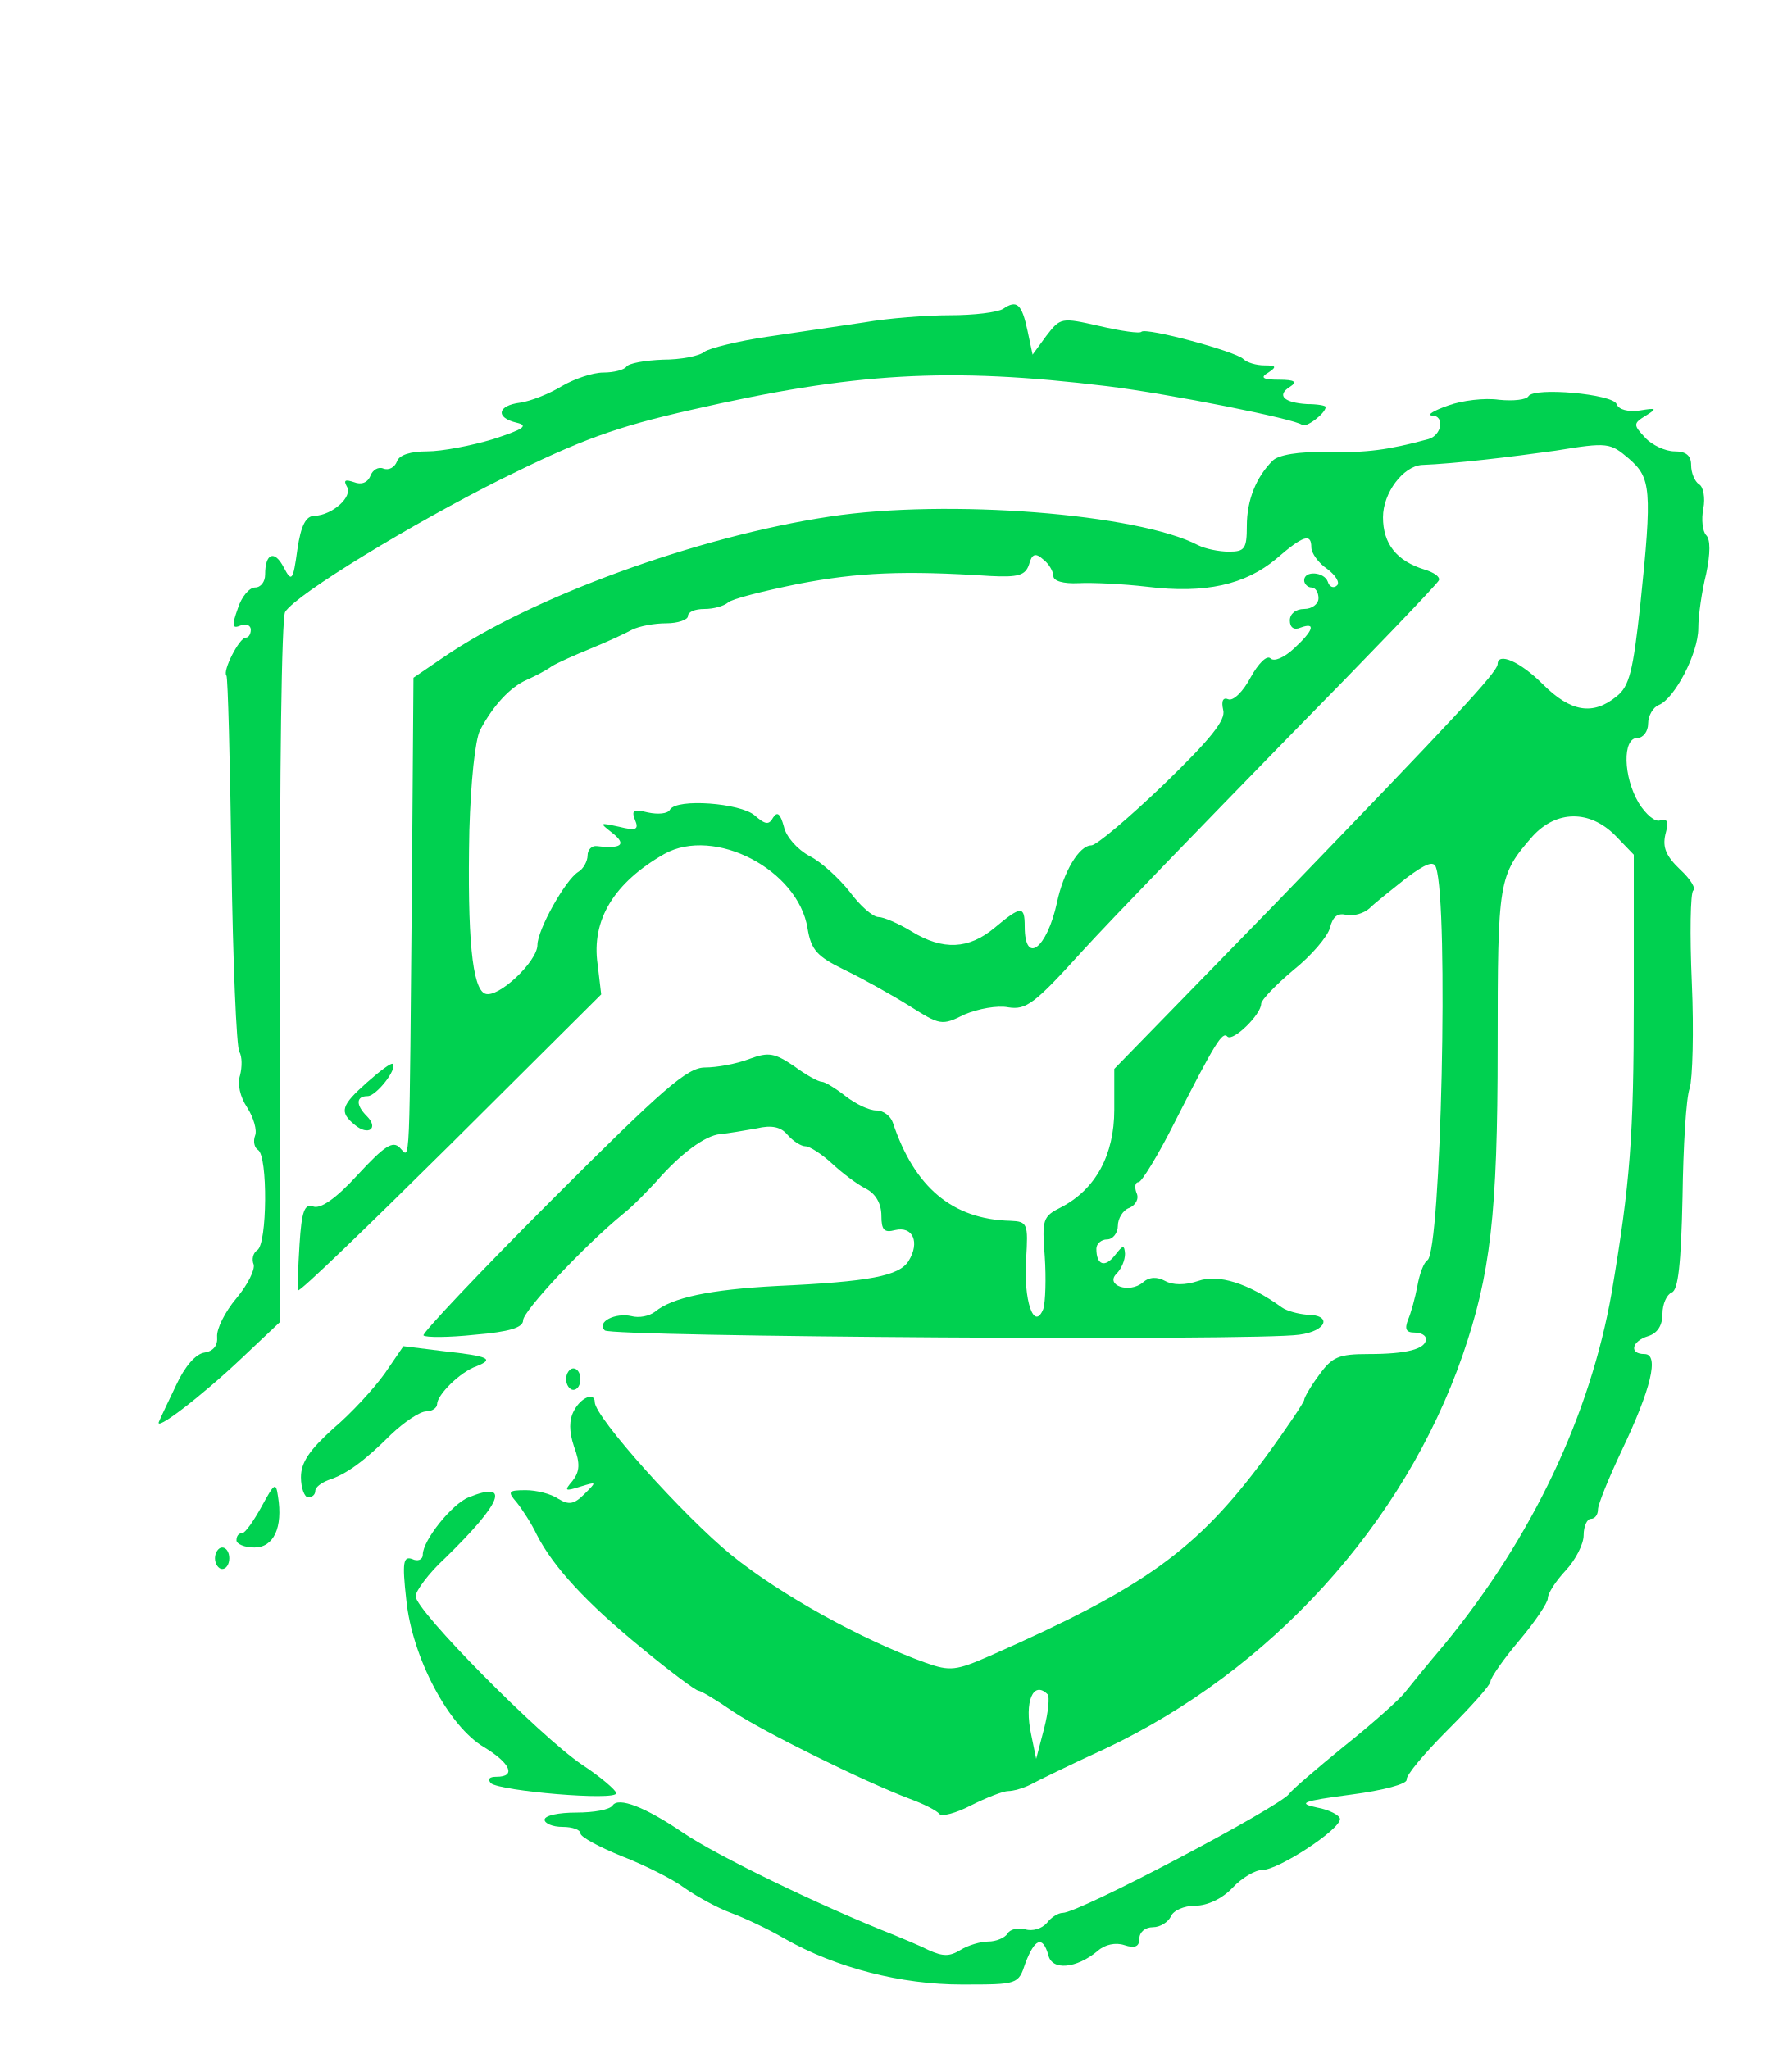
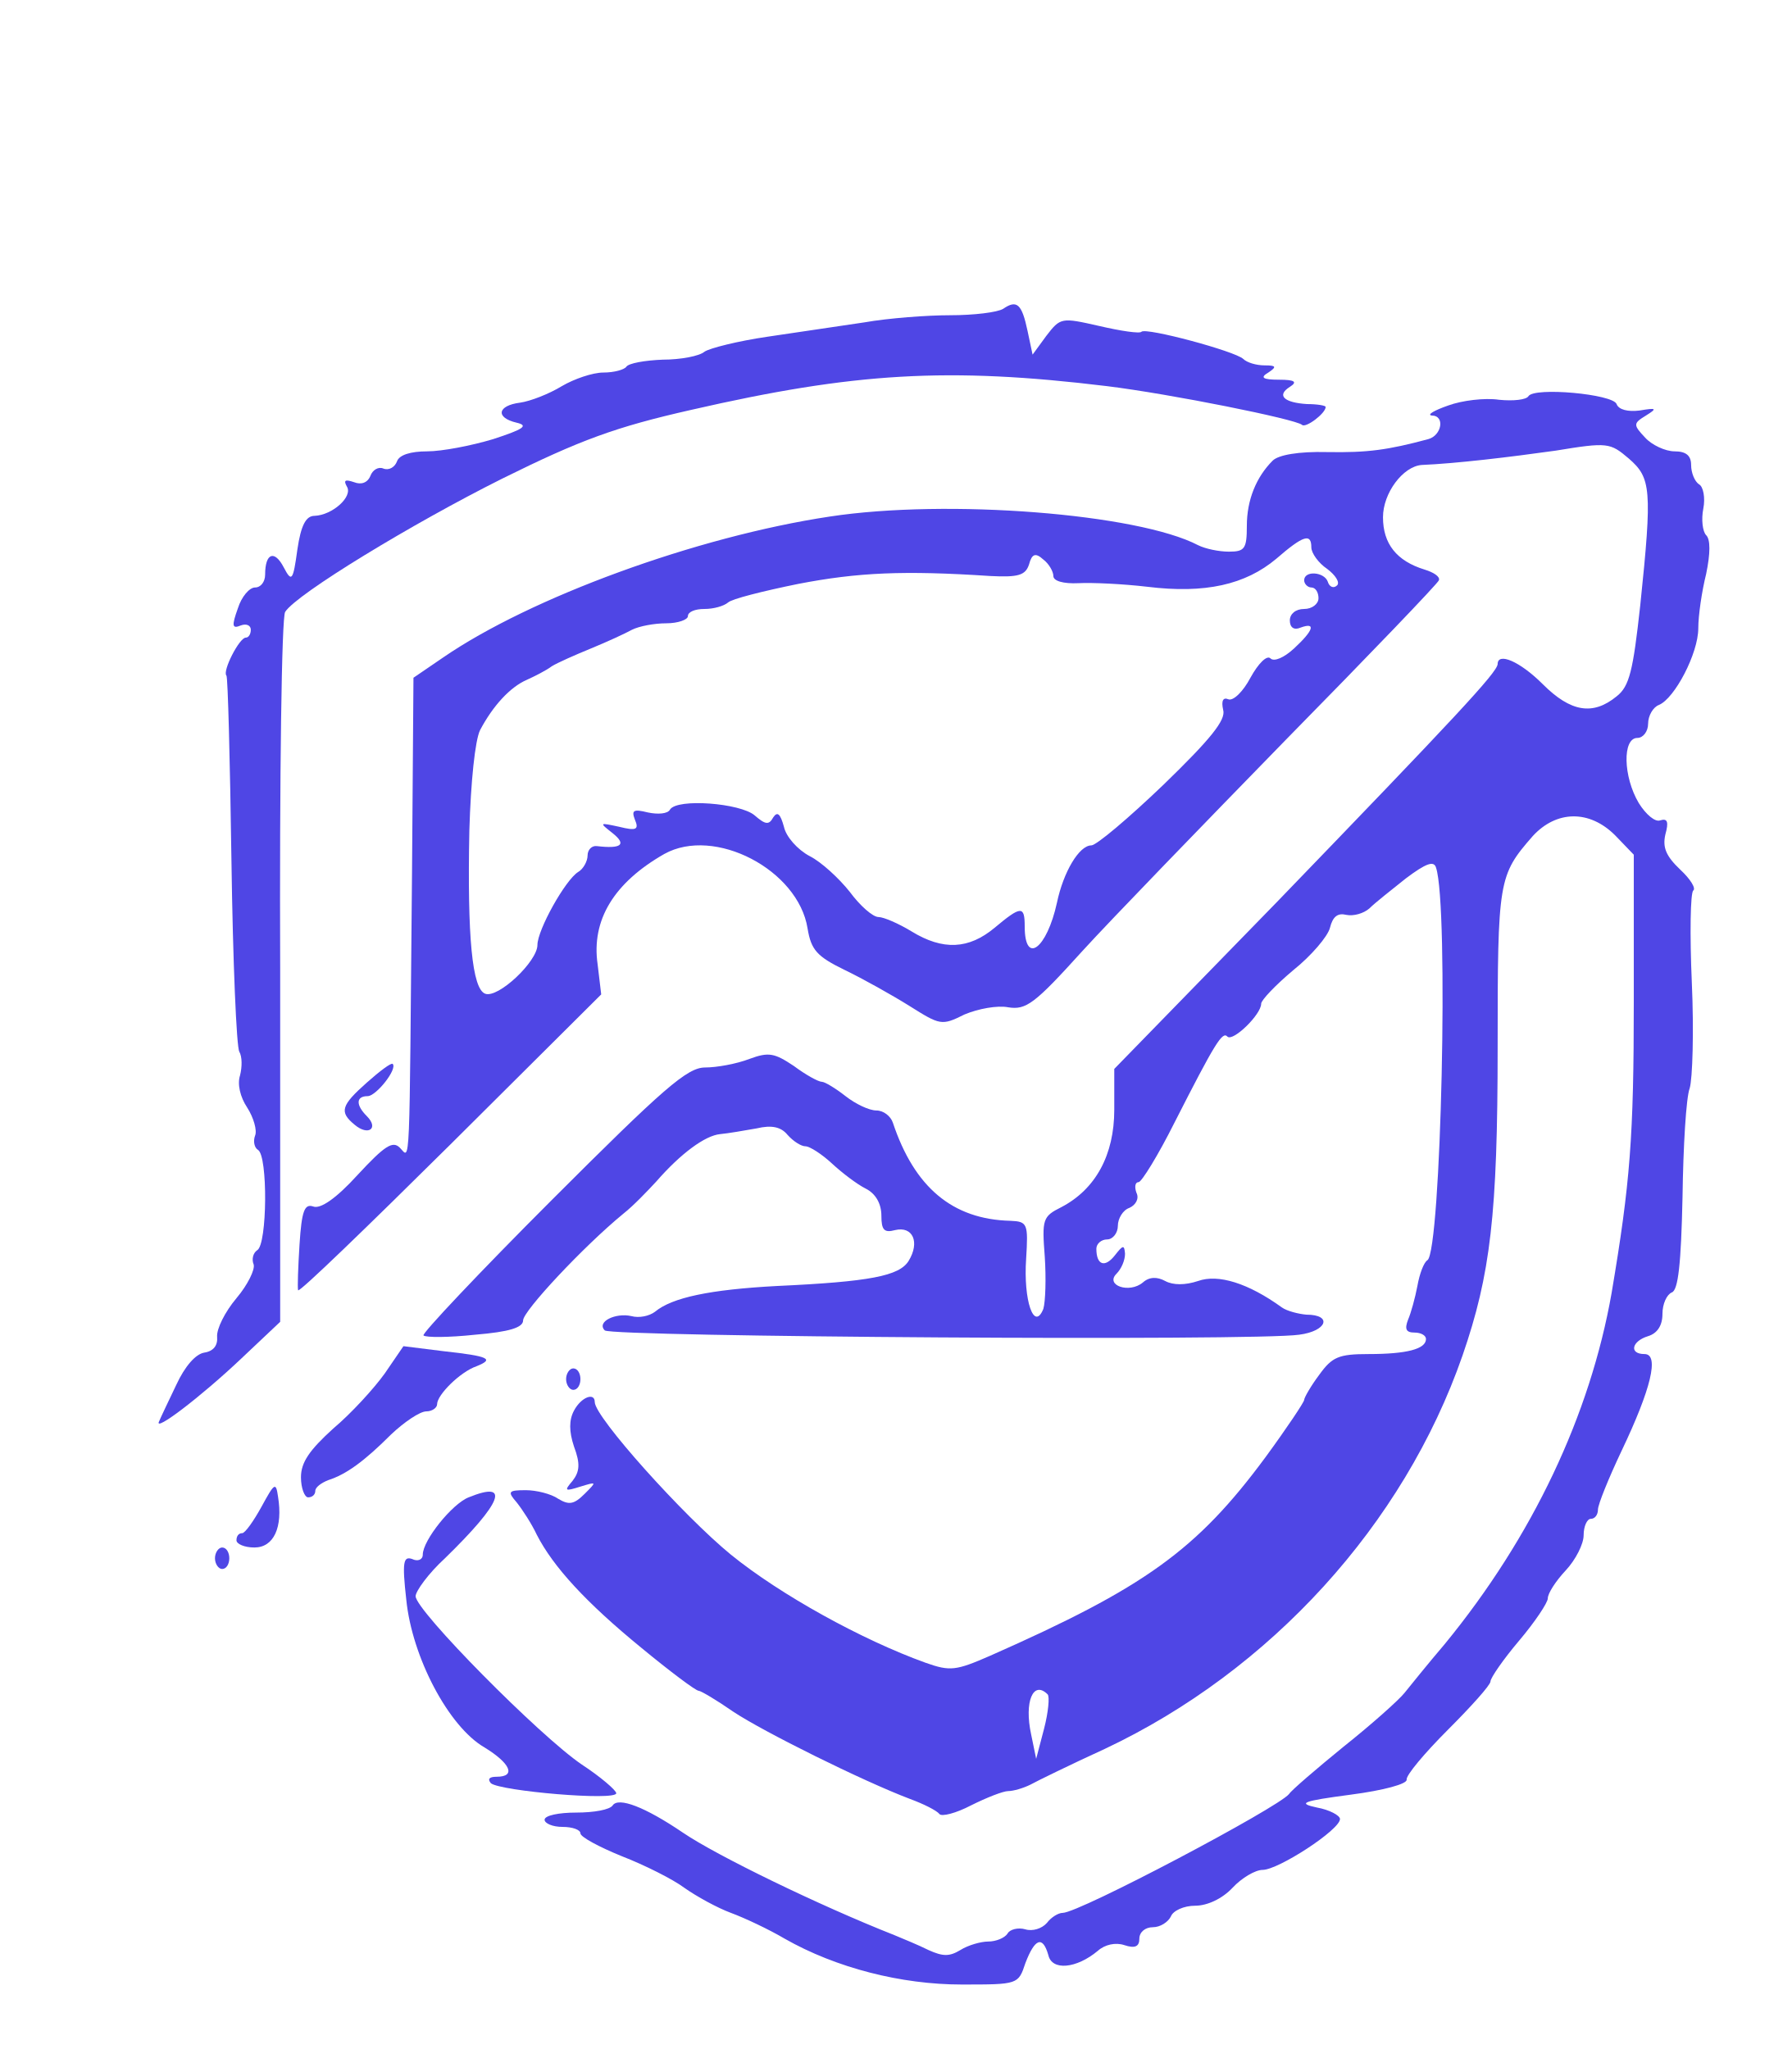
- <svg xmlns="http://www.w3.org/2000/svg" version="1.0" width="250pt" height="286pt" viewBox="0 0 250 286" preserveAspectRatio="xMidYMid meet">
-   <g transform="translate(0,286) scale(0.1,-0.1)" fill="#00d150" stroke="none">
+ <svg xmlns="http://www.w3.org/2000/svg" version="1.0" viewBox="0 0 250 286" preserveAspectRatio="xMidYMid meet" class="sr-svg">
+   <g transform="translate(0,286) scale(0.1,-0.1)" fill="#4f46e5" stroke="none">
    <path d="M1400 2429 c-8 -5 -41 -9 -74 -9 -32 0 -86 -4 -120 -10 -33 -5 -95 -14 -135 -20 -41 -6 -81 -16 -88 -21 -7 -6 -33 -11 -58 -11 -25 -1 -48 -5 -51 -10 -3 -4 -17 -8 -32 -8 -15 0 -41 -9 -58 -19 -18 -11 -44 -21 -58 -23 -32 -4 -35 -21 -5 -28 17 -4 10 -9 -33 -23 -30 -9 -71 -17 -92 -17 -23 0 -39 -5 -42 -14 -3 -8 -11 -13 -19 -10 -7 3 -15 -2 -18 -10 -4 -10 -13 -13 -23 -9 -12 4 -15 3 -10 -6 9 -14 -20 -40 -45 -41 -12 0 -19 -13 -24 -47 -6 -44 -8 -46 -19 -25 -13 25 -26 20 -26 -10 0 -10 -6 -18 -14 -18 -8 0 -19 -13 -24 -29 -9 -25 -8 -29 4 -24 8 3 14 0 14 -6 0 -6 -3 -11 -7 -11 -9 0 -33 -47 -27 -53 2 -2 5 -118 7 -259 2 -140 7 -260 11 -266 4 -7 4 -21 1 -33 -4 -12 0 -30 10 -45 9 -14 14 -32 11 -39 -3 -8 -1 -17 4 -20 14 -8 13 -132 -1 -140 -6 -4 -8 -13 -5 -20 2 -7 -8 -28 -24 -47 -16 -19 -28 -43 -27 -54 1 -12 -5 -20 -18 -22 -12 -2 -27 -19 -39 -45 -11 -23 -22 -46 -24 -51 -8 -16 58 34 115 88 l54 51 0 490 c-1 270 2 495 7 501 16 25 177 123 303 186 109 54 158 72 264 96 227 52 358 60 580 33 89 -11 263 -46 272 -54 5 -5 33 16 33 25 0 2 -12 4 -26 4 -32 2 -43 12 -24 24 11 7 7 10 -15 10 -23 0 -27 3 -15 10 12 8 11 10 -5 10 -12 0 -25 4 -30 9 -12 11 -135 44 -142 38 -2 -3 -29 1 -59 8 -53 12 -54 12 -74 -14 l-19 -26 -7 33 c-8 38 -15 44 -34 31z" />
    <path d="M2133 2307 c-3 -5 -21 -7 -41 -5 -20 3 -52 -1 -71 -8 -20 -7 -30 -13 -23 -14 19 0 14 -28 -5 -33 -56 -15 -84 -19 -141 -18 -40 1 -68 -4 -76 -12 -23 -23 -36 -55 -36 -91 0 -32 -3 -36 -25 -36 -14 0 -33 4 -43 9 -84 44 -350 65 -514 40 -186 -28 -418 -113 -540 -197 l-41 -28 -2 -270 c-4 -430 -2 -401 -17 -386 -10 10 -21 3 -59 -38 -30 -33 -52 -48 -62 -44 -12 4 -16 -6 -19 -53 -2 -32 -3 -60 -2 -64 2 -3 97 89 213 204 l210 209 -5 42 c-9 62 23 114 93 154 70 39 187 -22 200 -104 5 -30 13 -39 52 -58 25 -12 66 -35 90 -50 43 -27 45 -28 77 -12 19 8 46 13 61 10 25 -4 37 5 103 78 41 45 170 178 285 296 116 118 211 217 213 222 2 5 -7 11 -20 15 -39 12 -58 36 -58 73 0 34 28 71 54 73 48 2 123 11 187 20 73 12 76 11 102 -11 31 -27 33 -42 16 -205 -10 -91 -15 -113 -33 -127 -33 -27 -64 -22 -103 17 -32 32 -63 45 -63 28 -1 -12 -59 -74 -308 -332 l-227 -233 0 -57 c0 -63 -26 -111 -74 -136 -26 -13 -27 -17 -23 -69 2 -30 1 -63 -2 -73 -13 -32 -28 12 -24 70 3 49 2 52 -22 53 -81 2 -134 47 -164 137 -3 9 -13 17 -23 17 -10 0 -29 9 -43 20 -14 11 -29 20 -33 20 -5 0 -23 10 -39 22 -27 18 -35 20 -62 10 -18 -7 -46 -12 -62 -12 -25 0 -58 -29 -214 -185 -101 -101 -182 -187 -179 -189 3 -3 35 -3 72 1 48 4 67 10 67 20 0 13 84 103 140 149 14 11 34 32 46 45 34 39 68 64 89 66 11 1 34 5 51 8 21 5 34 2 43 -9 8 -9 19 -16 25 -16 6 0 23 -11 37 -24 14 -13 35 -29 47 -35 14 -7 22 -21 22 -38 0 -20 4 -24 19 -20 25 6 35 -17 19 -43 -13 -21 -54 -29 -184 -35 -93 -5 -146 -16 -170 -36 -8 -6 -22 -9 -33 -6 -22 5 -49 -8 -37 -20 9 -9 909 -15 969 -6 39 5 47 28 10 28 -11 1 -27 5 -34 10 -47 34 -89 47 -117 37 -18 -6 -35 -6 -46 0 -11 6 -22 6 -31 -2 -19 -16 -53 -4 -37 12 7 7 12 19 12 28 -1 13 -3 12 -14 -2 -14 -18 -26 -14 -26 9 0 7 7 13 15 13 8 0 15 9 15 19 0 10 7 22 16 25 9 4 14 13 10 21 -3 8 -2 15 3 15 4 0 27 37 50 83 57 112 67 128 74 120 8 -7 47 31 47 46 0 5 20 26 45 47 25 20 48 47 51 59 4 16 11 21 23 18 10 -2 24 2 32 9 8 8 31 26 51 42 28 21 39 25 42 15 18 -53 7 -536 -12 -548 -5 -3 -11 -19 -14 -36 -3 -16 -9 -38 -13 -47 -5 -13 -3 -18 9 -18 9 0 16 -4 16 -9 0 -14 -27 -21 -80 -21 -42 0 -51 -4 -69 -29 -12 -16 -21 -32 -21 -35 0 -3 -24 -39 -54 -80 -96 -130 -169 -182 -384 -277 -48 -21 -56 -22 -90 -10 -89 32 -203 95 -272 151 -66 54 -190 192 -190 213 0 14 -19 7 -29 -12 -7 -13 -7 -29 0 -50 9 -24 8 -35 -2 -48 -12 -14 -11 -15 11 -8 23 7 23 7 6 -10 -15 -15 -22 -16 -37 -7 -10 7 -31 12 -45 12 -25 0 -26 -2 -13 -17 8 -10 21 -30 28 -45 23 -45 69 -95 146 -158 40 -33 76 -60 80 -60 3 0 25 -13 48 -29 42 -28 181 -97 247 -122 19 -7 37 -16 41 -21 3 -4 23 1 44 12 22 11 45 20 52 20 7 0 21 4 31 9 9 5 56 28 104 50 231 109 417 313 499 549 39 113 49 197 49 430 0 234 1 240 49 295 33 36 79 37 115 1 l26 -27 0 -204 c0 -190 -5 -254 -31 -408 -30 -170 -110 -340 -233 -490 -23 -27 -48 -58 -56 -68 -8 -10 -46 -44 -85 -75 -38 -31 -73 -61 -76 -66 -15 -19 -293 -166 -316 -166 -6 0 -16 -6 -22 -14 -7 -8 -20 -12 -30 -9 -10 3 -22 0 -25 -6 -4 -6 -16 -11 -27 -11 -10 0 -28 -5 -39 -12 -15 -9 -24 -9 -44 0 -14 7 -36 16 -48 21 -104 41 -248 111 -295 143 -53 36 -90 50 -98 38 -4 -6 -26 -10 -51 -10 -24 0 -44 -4 -44 -10 0 -5 11 -10 25 -10 14 0 25 -4 25 -9 0 -5 26 -19 58 -32 31 -12 71 -32 87 -44 17 -12 46 -28 65 -35 19 -7 53 -23 75 -36 72 -41 163 -64 247 -64 79 0 79 0 89 30 13 34 24 39 32 11 5 -22 39 -19 69 6 10 9 25 12 37 8 15 -5 21 -2 21 9 0 9 8 16 19 16 10 0 21 7 25 15 3 8 18 15 34 15 17 0 38 10 52 25 13 14 32 25 42 25 22 0 108 56 108 71 0 5 -15 13 -32 16 -28 6 -21 9 47 18 46 6 79 15 78 21 -1 6 25 37 58 70 32 32 59 62 59 67 0 5 18 31 40 57 22 26 40 53 40 59 0 7 11 24 25 39 14 15 25 37 25 49 0 13 5 23 10 23 6 0 10 6 10 13 0 7 15 44 33 82 41 86 53 135 32 135 -22 0 -18 18 5 25 13 4 20 15 20 31 0 14 6 27 13 30 9 3 13 40 15 133 1 71 5 139 10 152 4 13 6 80 3 147 -3 68 -2 126 2 129 4 3 -4 16 -18 29 -20 19 -25 31 -21 49 5 18 3 23 -7 20 -7 -3 -20 8 -30 24 -22 37 -23 91 -2 91 8 0 15 9 15 20 0 11 7 23 15 26 22 9 55 72 55 107 0 18 5 52 11 76 6 29 6 48 0 54 -5 5 -7 22 -4 37 3 15 0 31 -6 34 -6 4 -11 16 -11 27 0 13 -7 19 -23 19 -13 0 -32 9 -41 19 -17 18 -17 20 1 31 16 10 15 11 -9 7 -16 -2 -29 1 -32 9 -5 14 -115 24 -123 11z m-303 -211 c0 -8 10 -22 22 -30 12 -9 18 -19 14 -23 -5 -5 -11 -2 -13 5 -5 14 -33 16 -33 2 0 -5 5 -10 10 -10 6 0 10 -7 10 -15 0 -8 -9 -15 -20 -15 -12 0 -20 -7 -20 -16 0 -10 6 -14 15 -10 22 8 18 -4 -9 -29 -14 -13 -28 -19 -33 -14 -5 5 -17 -7 -28 -27 -10 -19 -24 -33 -31 -30 -7 3 -10 -2 -7 -15 4 -14 -18 -41 -83 -104 -49 -47 -94 -85 -101 -85 -17 0 -39 -37 -48 -80 -14 -64 -45 -88 -45 -33 0 29 -5 29 -42 -2 -36 -30 -72 -32 -116 -5 -18 11 -39 20 -46 20 -8 0 -26 16 -40 35 -15 19 -40 42 -56 50 -17 9 -33 27 -36 41 -5 18 -9 22 -15 13 -6 -11 -11 -10 -26 3 -20 17 -108 24 -118 8 -3 -6 -17 -7 -31 -4 -20 5 -23 3 -18 -10 6 -14 2 -16 -22 -10 -28 6 -28 6 -9 -9 20 -16 12 -22 -22 -18 -7 1 -13 -5 -13 -13 0 -8 -6 -19 -13 -23 -18 -11 -57 -81 -57 -102 0 -23 -55 -75 -73 -68 -18 7 -25 78 -22 228 2 68 8 126 15 140 18 34 42 60 65 70 11 5 27 13 35 19 8 5 33 16 55 25 22 9 48 21 57 26 10 5 31 9 48 9 16 0 30 5 30 10 0 6 10 10 23 10 13 0 27 4 33 9 5 5 49 16 98 26 83 16 147 19 268 11 39 -2 49 1 54 16 4 15 9 17 20 7 8 -6 14 -17 14 -23 0 -7 14 -11 35 -10 19 1 62 -1 96 -5 81 -10 137 3 180 39 38 33 49 36 49 16z m-368 -1601 c3 -3 1 -25 -5 -48 l-11 -42 -7 34 c-10 46 3 76 23 56z" />
    <path d="M512 1349 c-36 -32 -39 -41 -17 -59 19 -16 34 -5 17 12 -16 16 -15 28 1 28 12 0 42 38 35 45 -2 2 -18 -10 -36 -26z" />
    <path d="M537 943 c-15 -21 -47 -56 -72 -77 -33 -30 -45 -47 -45 -68 0 -15 5 -28 10 -28 6 0 10 4 10 9 0 5 8 11 18 15 25 8 50 26 88 64 18 17 40 32 49 32 8 0 15 5 15 10 0 13 32 45 55 53 25 10 18 14 -46 21 l-56 7 -26 -38z" />
    <path d="M790 935 c0 -8 5 -15 10 -15 6 0 10 7 10 15 0 8 -4 15 -10 15 -5 0 -10 -7 -10 -15z" />
    <path d="M365 757 c-11 -20 -23 -37 -27 -37 -5 0 -8 -4 -8 -10 0 -5 11 -10 25 -10 27 0 40 28 33 71 -3 21 -5 19 -23 -14z" />
    <path d="M654 770 c-23 -9 -64 -60 -64 -80 0 -7 -7 -10 -15 -6 -12 4 -14 -4 -8 -57 8 -80 59 -177 109 -206 36 -22 45 -41 17 -41 -10 0 -13 -3 -8 -9 13 -11 175 -25 175 -14 0 4 -22 23 -48 40 -59 40 -232 215 -232 235 0 7 18 32 41 53 80 78 92 109 33 85z" />
    <path d="M300 685 c0 -8 5 -15 10 -15 6 0 10 7 10 15 0 8 -4 15 -10 15 -5 0 -10 -7 -10 -15z" />
  </g>
</svg>
